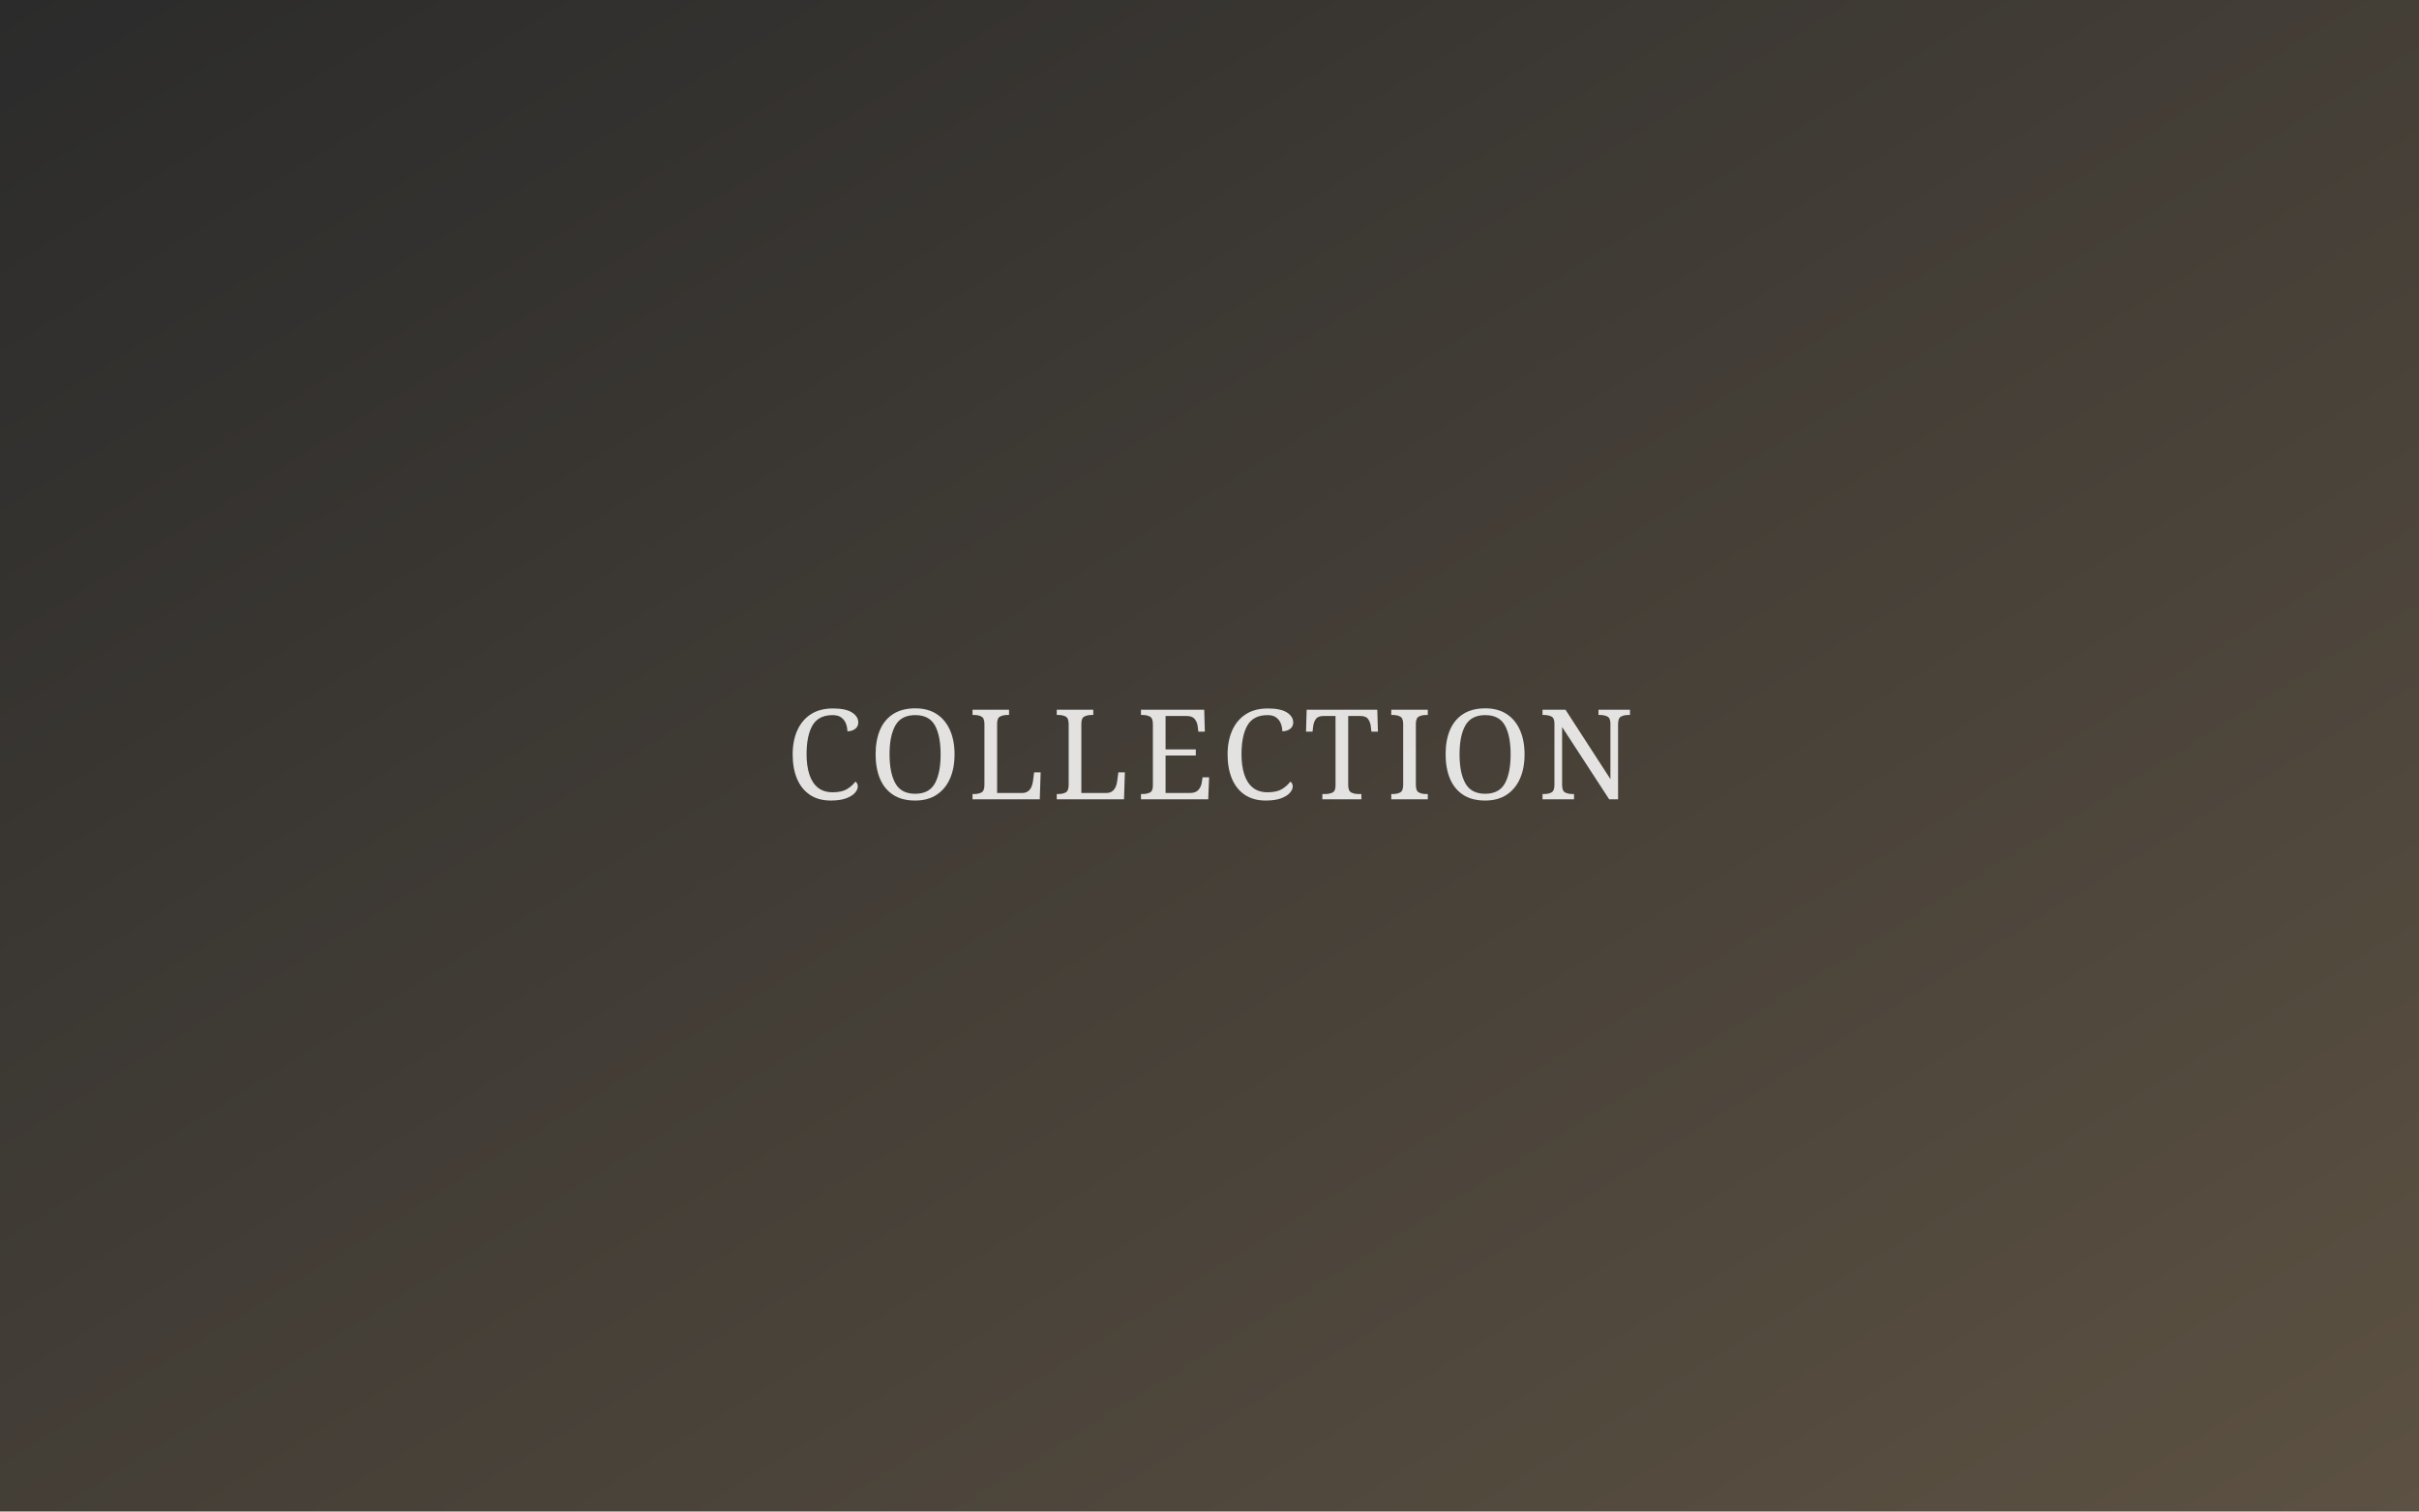
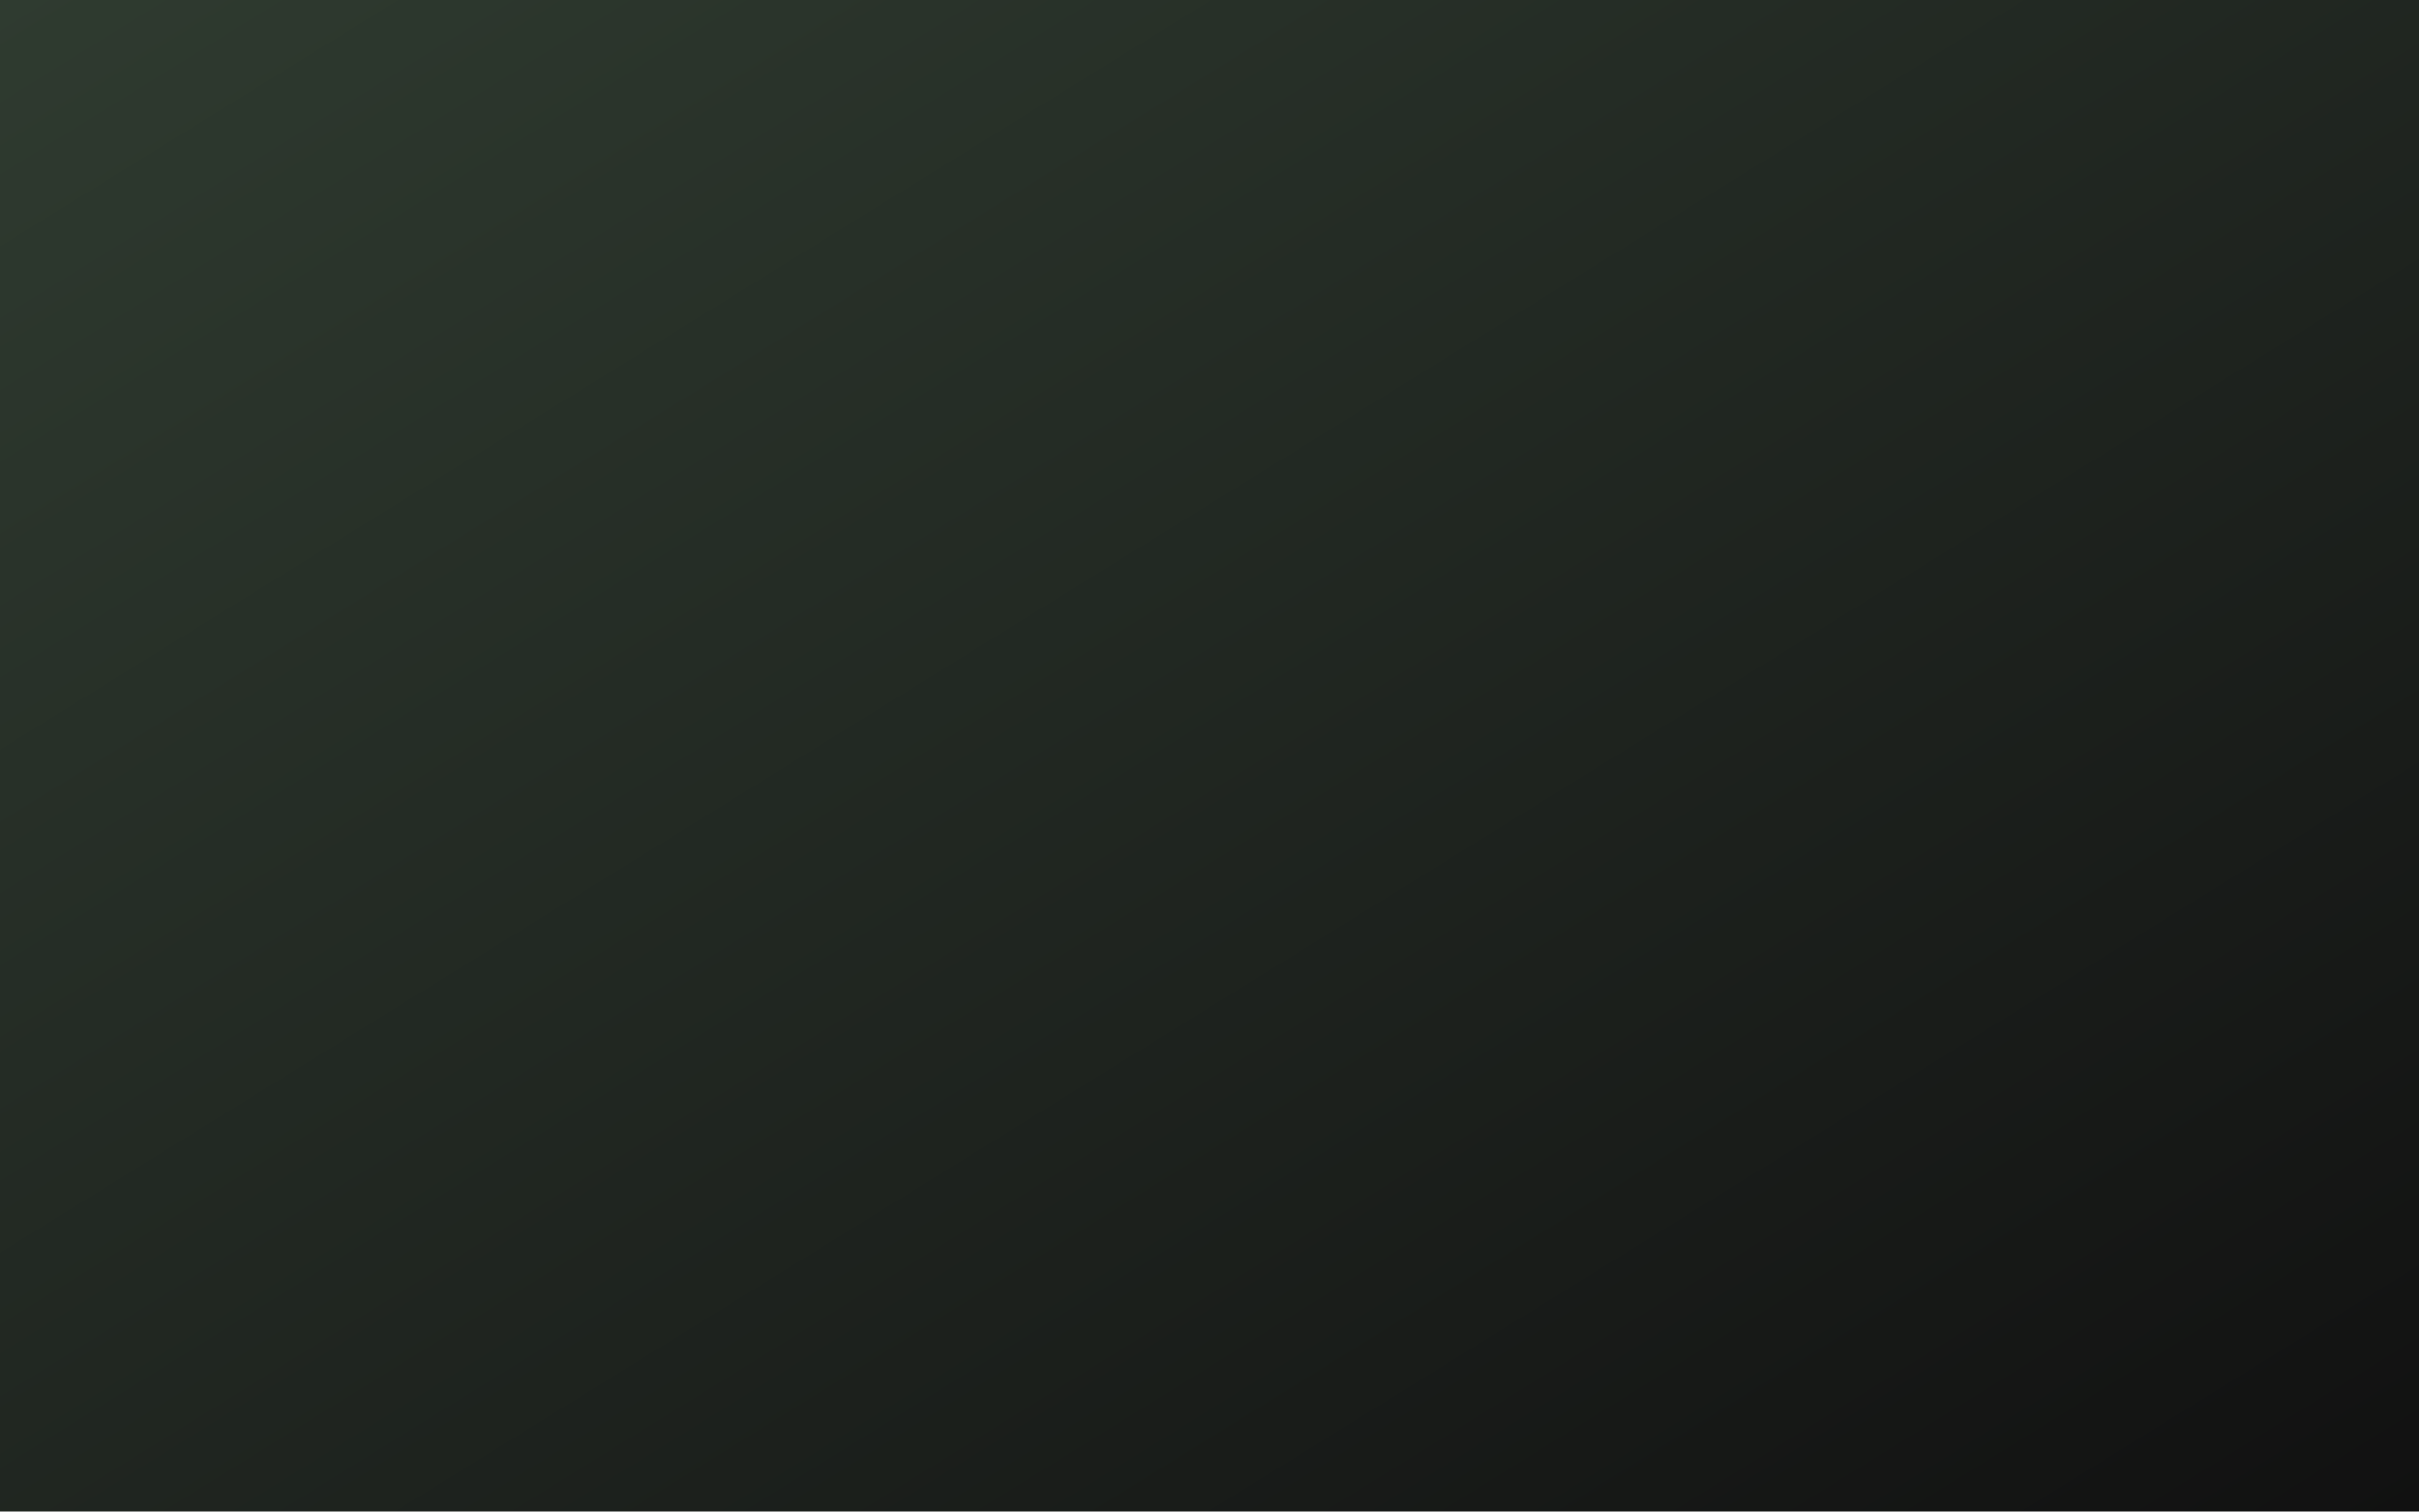
<svg xmlns="http://www.w3.org/2000/svg" width="1600" height="1000" viewBox="0 0 1600 1000">
  <defs>
    <linearGradient id="g" x1="0%" y1="0%" x2="100%" y2="100%">
-       <stop offset="0%" stop-color="#2b2b2b" />
-       <stop offset="100%" stop-color="#5c5142" />
+       <stop offset="0%" stop-color="#2f3b30" />
+       <stop offset="100%" stop-color="#111111" />
    </linearGradient>
  </defs>
  <rect width="1600" height="1000" fill="url(#g)" />
-   <text x="50%" y="50%" font-family="Georgia, serif" font-size="83" fill="rgba(255,255,255,0.85)" text-anchor="middle" dominant-baseline="middle" letter-spacing="4">COLLECTION</text>
</svg>
